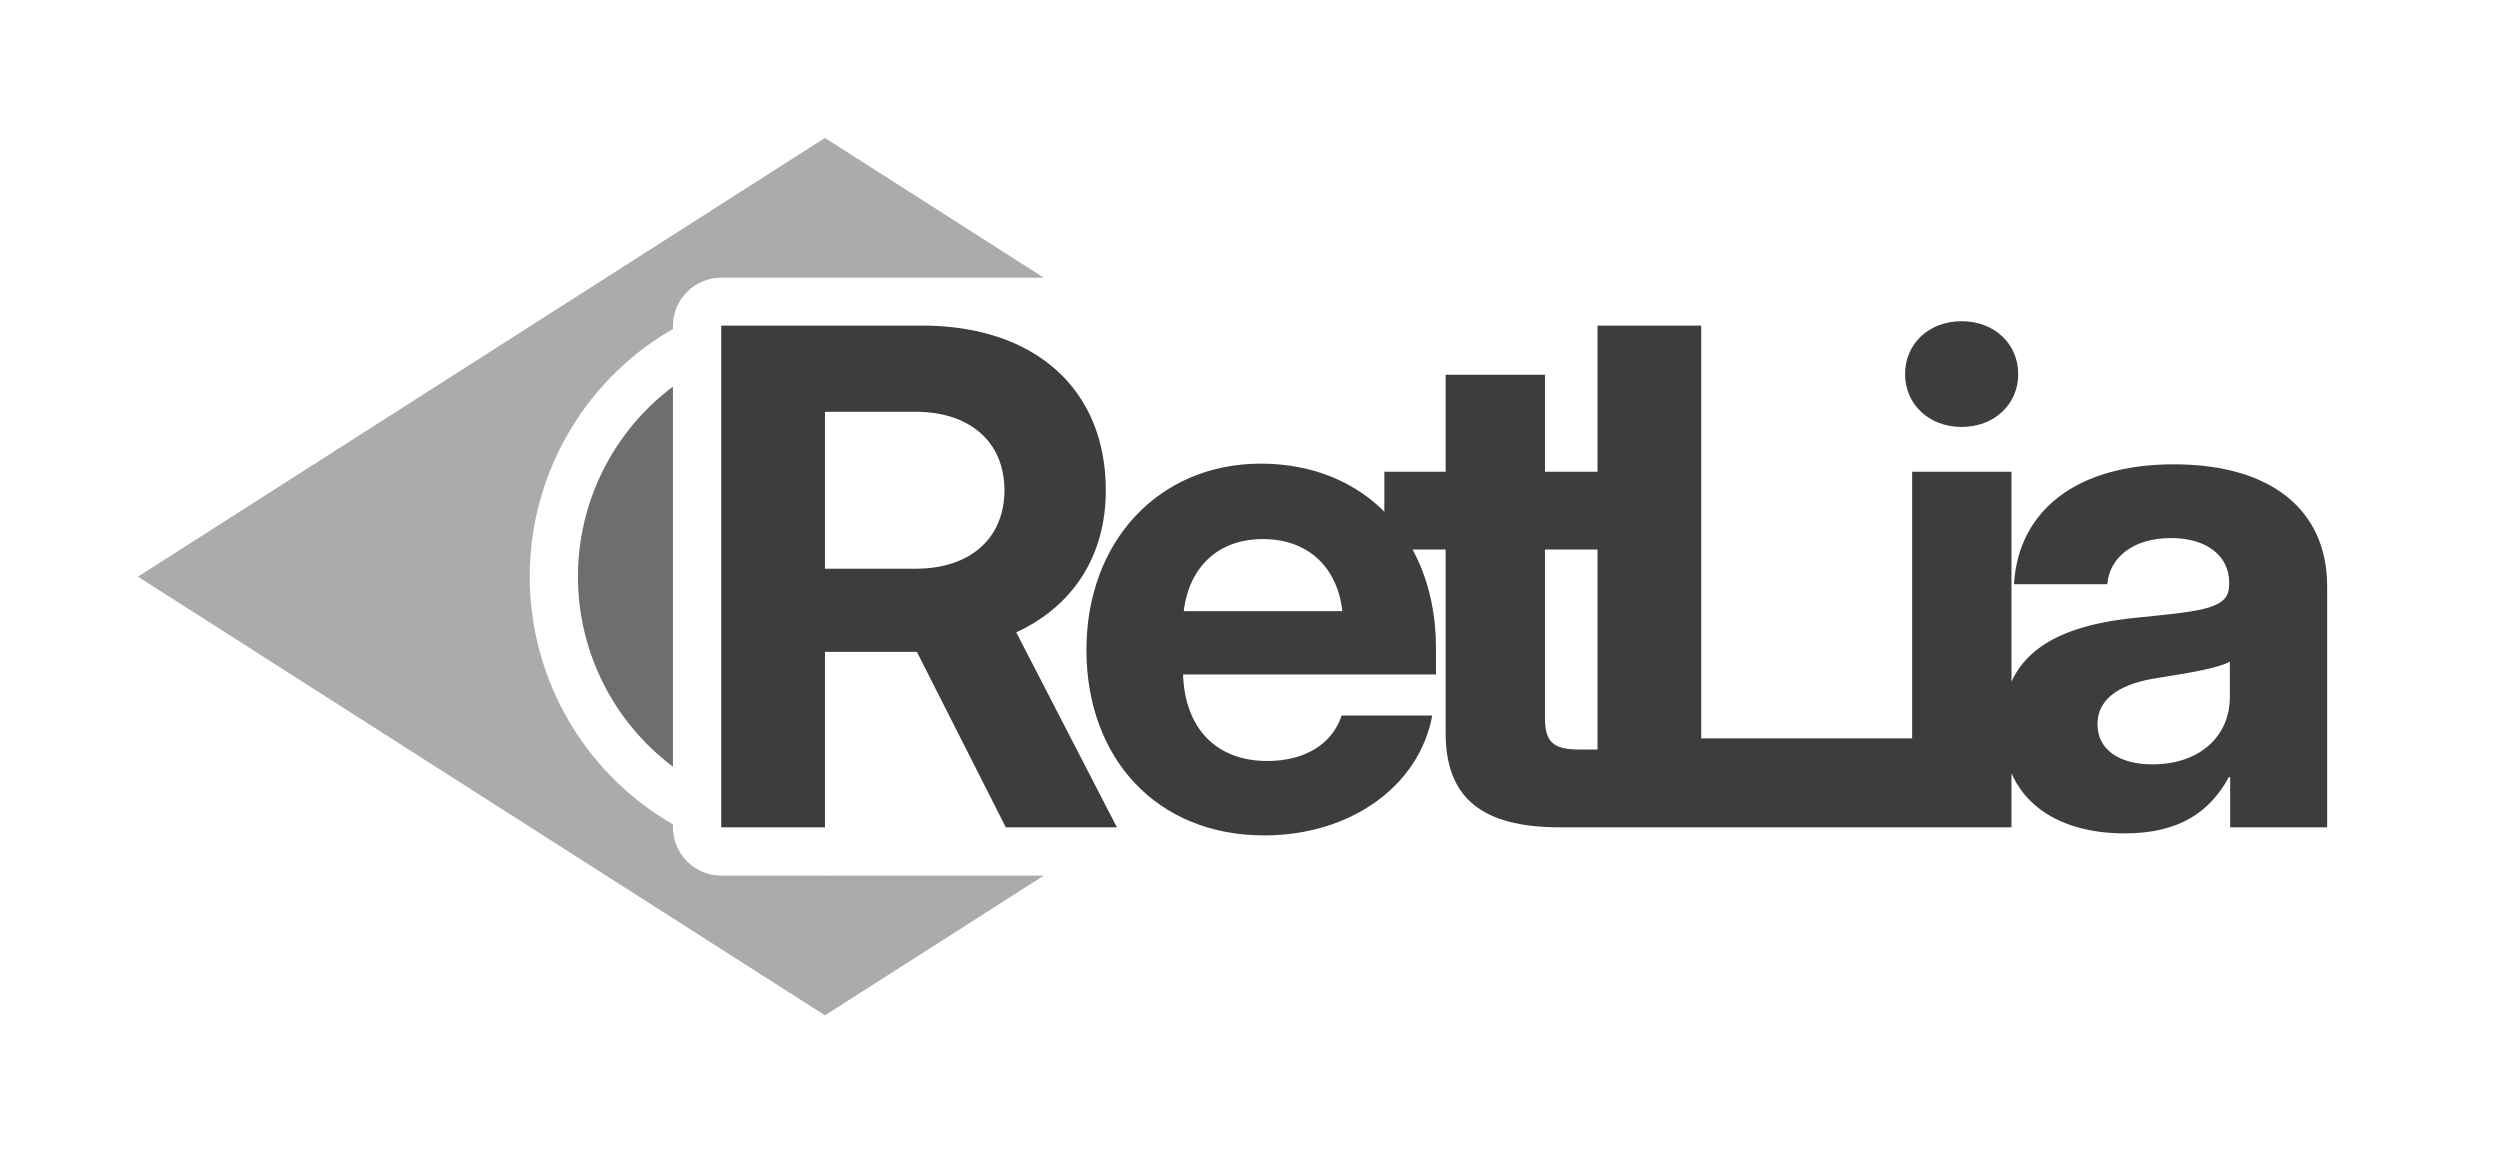
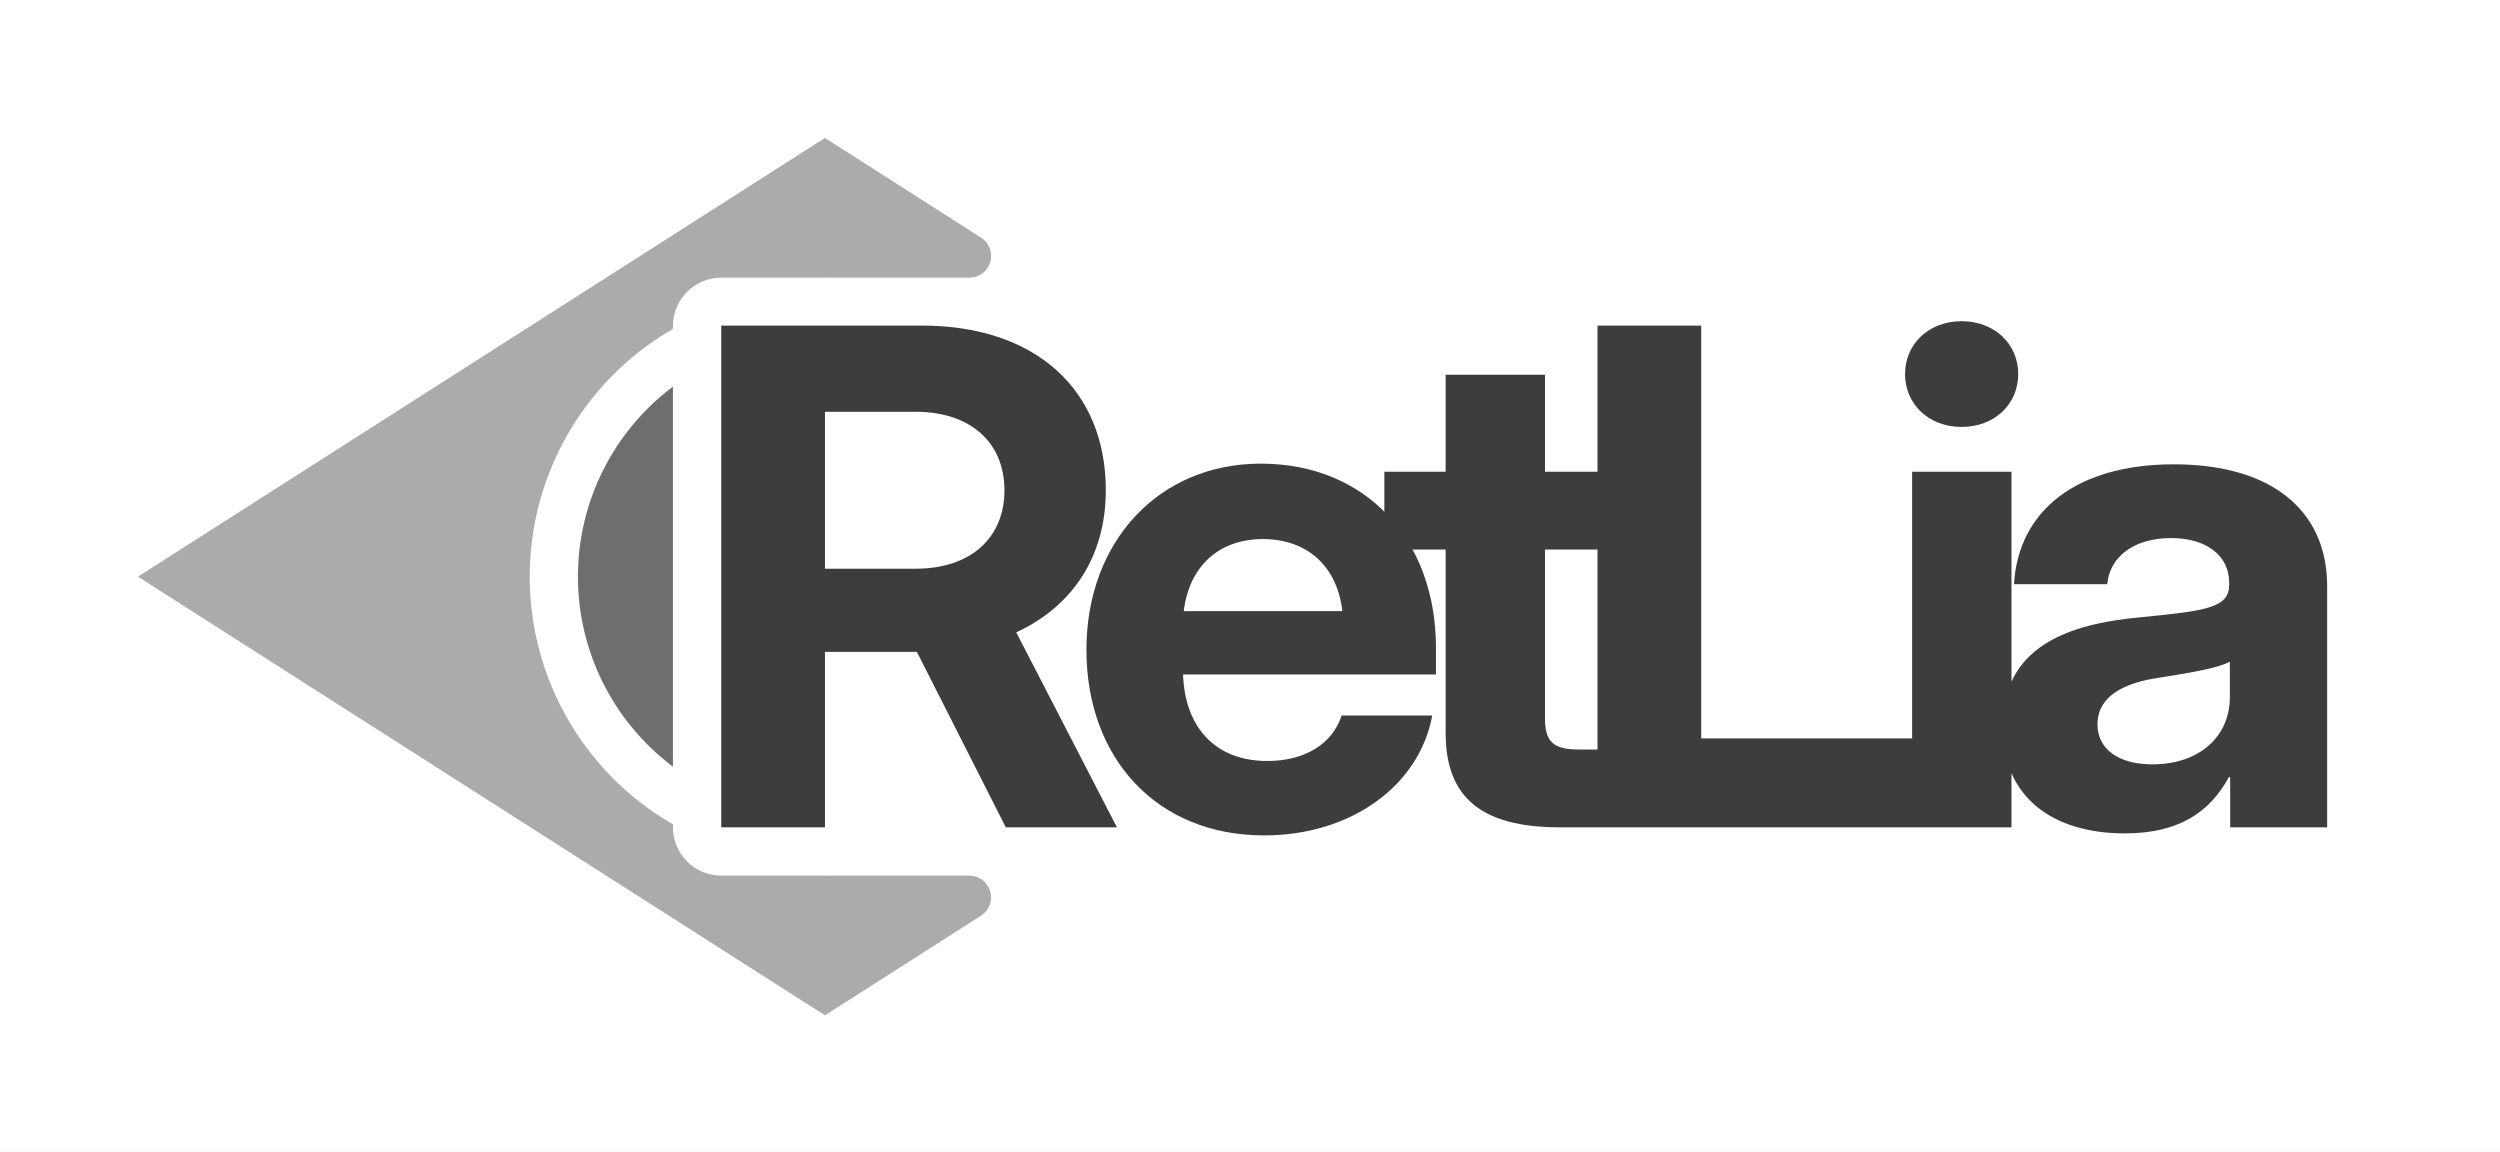
<svg xmlns="http://www.w3.org/2000/svg" width="725" height="334" viewBox="0 0 725 334">
  <rect width="100%" height="100%" fill="#fff" />
-   <path d="M239.24 40.00L302.70 80.53L239.24 80.53L239.24 84.38A82.89 82.89 0 1 0 239.24 250.07L239.24 253.93L302.70 253.93L239.24 294.45L40.00 167.23Z" fill="#ABABAB" />
+   <path d="M239.24 40.00L284.52 68.92A6.30 6.30 0 0 1 281.13 80.53L239.24 80.53L239.24 84.38A82.89 82.89 0 1 0 239.24 250.07L239.24 253.93L281.13 253.93A6.30 6.30 0 0 1 284.52 265.53L239.24 294.45L40.00 167.23Z" fill="#ABABAB" />
  <path d="M195.16 112.11A68.89 68.89 0 0 0 195.16 222.34Z" fill="#6E6E6E" />
  <path d="M239.54 80.53H209.16A14.00 14.00 0 0 0 195.16 94.53V239.93A14.00 14.00 0 0 0 209.16 253.93H239.54Z" fill="#fff" />
  <path d="M209.161 239.925H239.239V189.046H265.606C265.704 189.046 265.802 189.046 265.899 189.046L291.681 239.925H323.907L294.708 183.382C311.016 175.863 320.684 161.409 320.684 142.171C320.684 112.874 300.177 94.417 267.364 94.417H209.161ZM239.239 164.925V119.417H265.509C281.427 119.417 291.29 128.304 291.29 142.171C291.29 156.038 281.427 164.925 265.606 164.925ZM366.626 242.269C391.626 242.269 411.548 228.011 415.356 207.503H389.087C386.45 215.511 378.735 220.687 367.505 220.687C352.368 220.687 343.579 210.823 343.091 195.589H416.431V187.874C416.431 156.429 396.02 134.456 365.649 134.456C336.059 134.456 315.063 157.015 315.063 188.46C315.063 219.808 335.376 242.269 366.626 242.269ZM343.286 177.23C344.849 164.339 353.345 156.331 366.235 156.331C379.224 156.331 387.817 164.339 389.282 177.23ZM469.138 136.8H448.044V108.675H419.235V136.8H401.462V159.359H419.235V212.581C419.235 231.331 429.684 239.925 452.341 239.925H469.138V217.366H458.102C450.29 217.366 448.044 215.12 448.044 208.089V159.359H469.138ZM463.274 239.925H559.466V214.144H493.352V94.417H463.274ZM554.519 239.925H583.327V136.8H554.519ZM568.874 123.812C578.347 123.812 585.281 117.269 585.281 108.48C585.281 99.691 578.347 93.148 568.874 93.148C559.402 93.148 552.468 99.691 552.468 108.48C552.468 117.269 559.402 123.812 568.874 123.812ZM616.183 241.683C632.003 241.683 640.89 235.433 646.359 225.374H646.749V239.925H674.874V170.003C674.874 147.933 658.663 134.652 630.441 134.652C602.12 134.652 585.324 148.128 584.054 169.417H611.105C611.788 161.507 618.82 156.038 629.562 156.038C640.109 156.038 646.456 161.312 646.456 168.929V169.613C646.456 176.253 639.816 177.132 620.968 178.988C599.484 180.941 580.734 187.581 580.734 210.823C580.734 231.429 595.577 241.683 616.183 241.683ZM624.191 221.663C614.523 221.663 608.273 217.366 608.273 210.042C608.273 201.839 616.085 198.03 625.949 196.566C635.226 195.101 643.331 193.734 646.652 191.878V202.23C646.652 213.363 638.058 221.663 624.191 221.663Z" fill="#3D3D3D" />
</svg>
